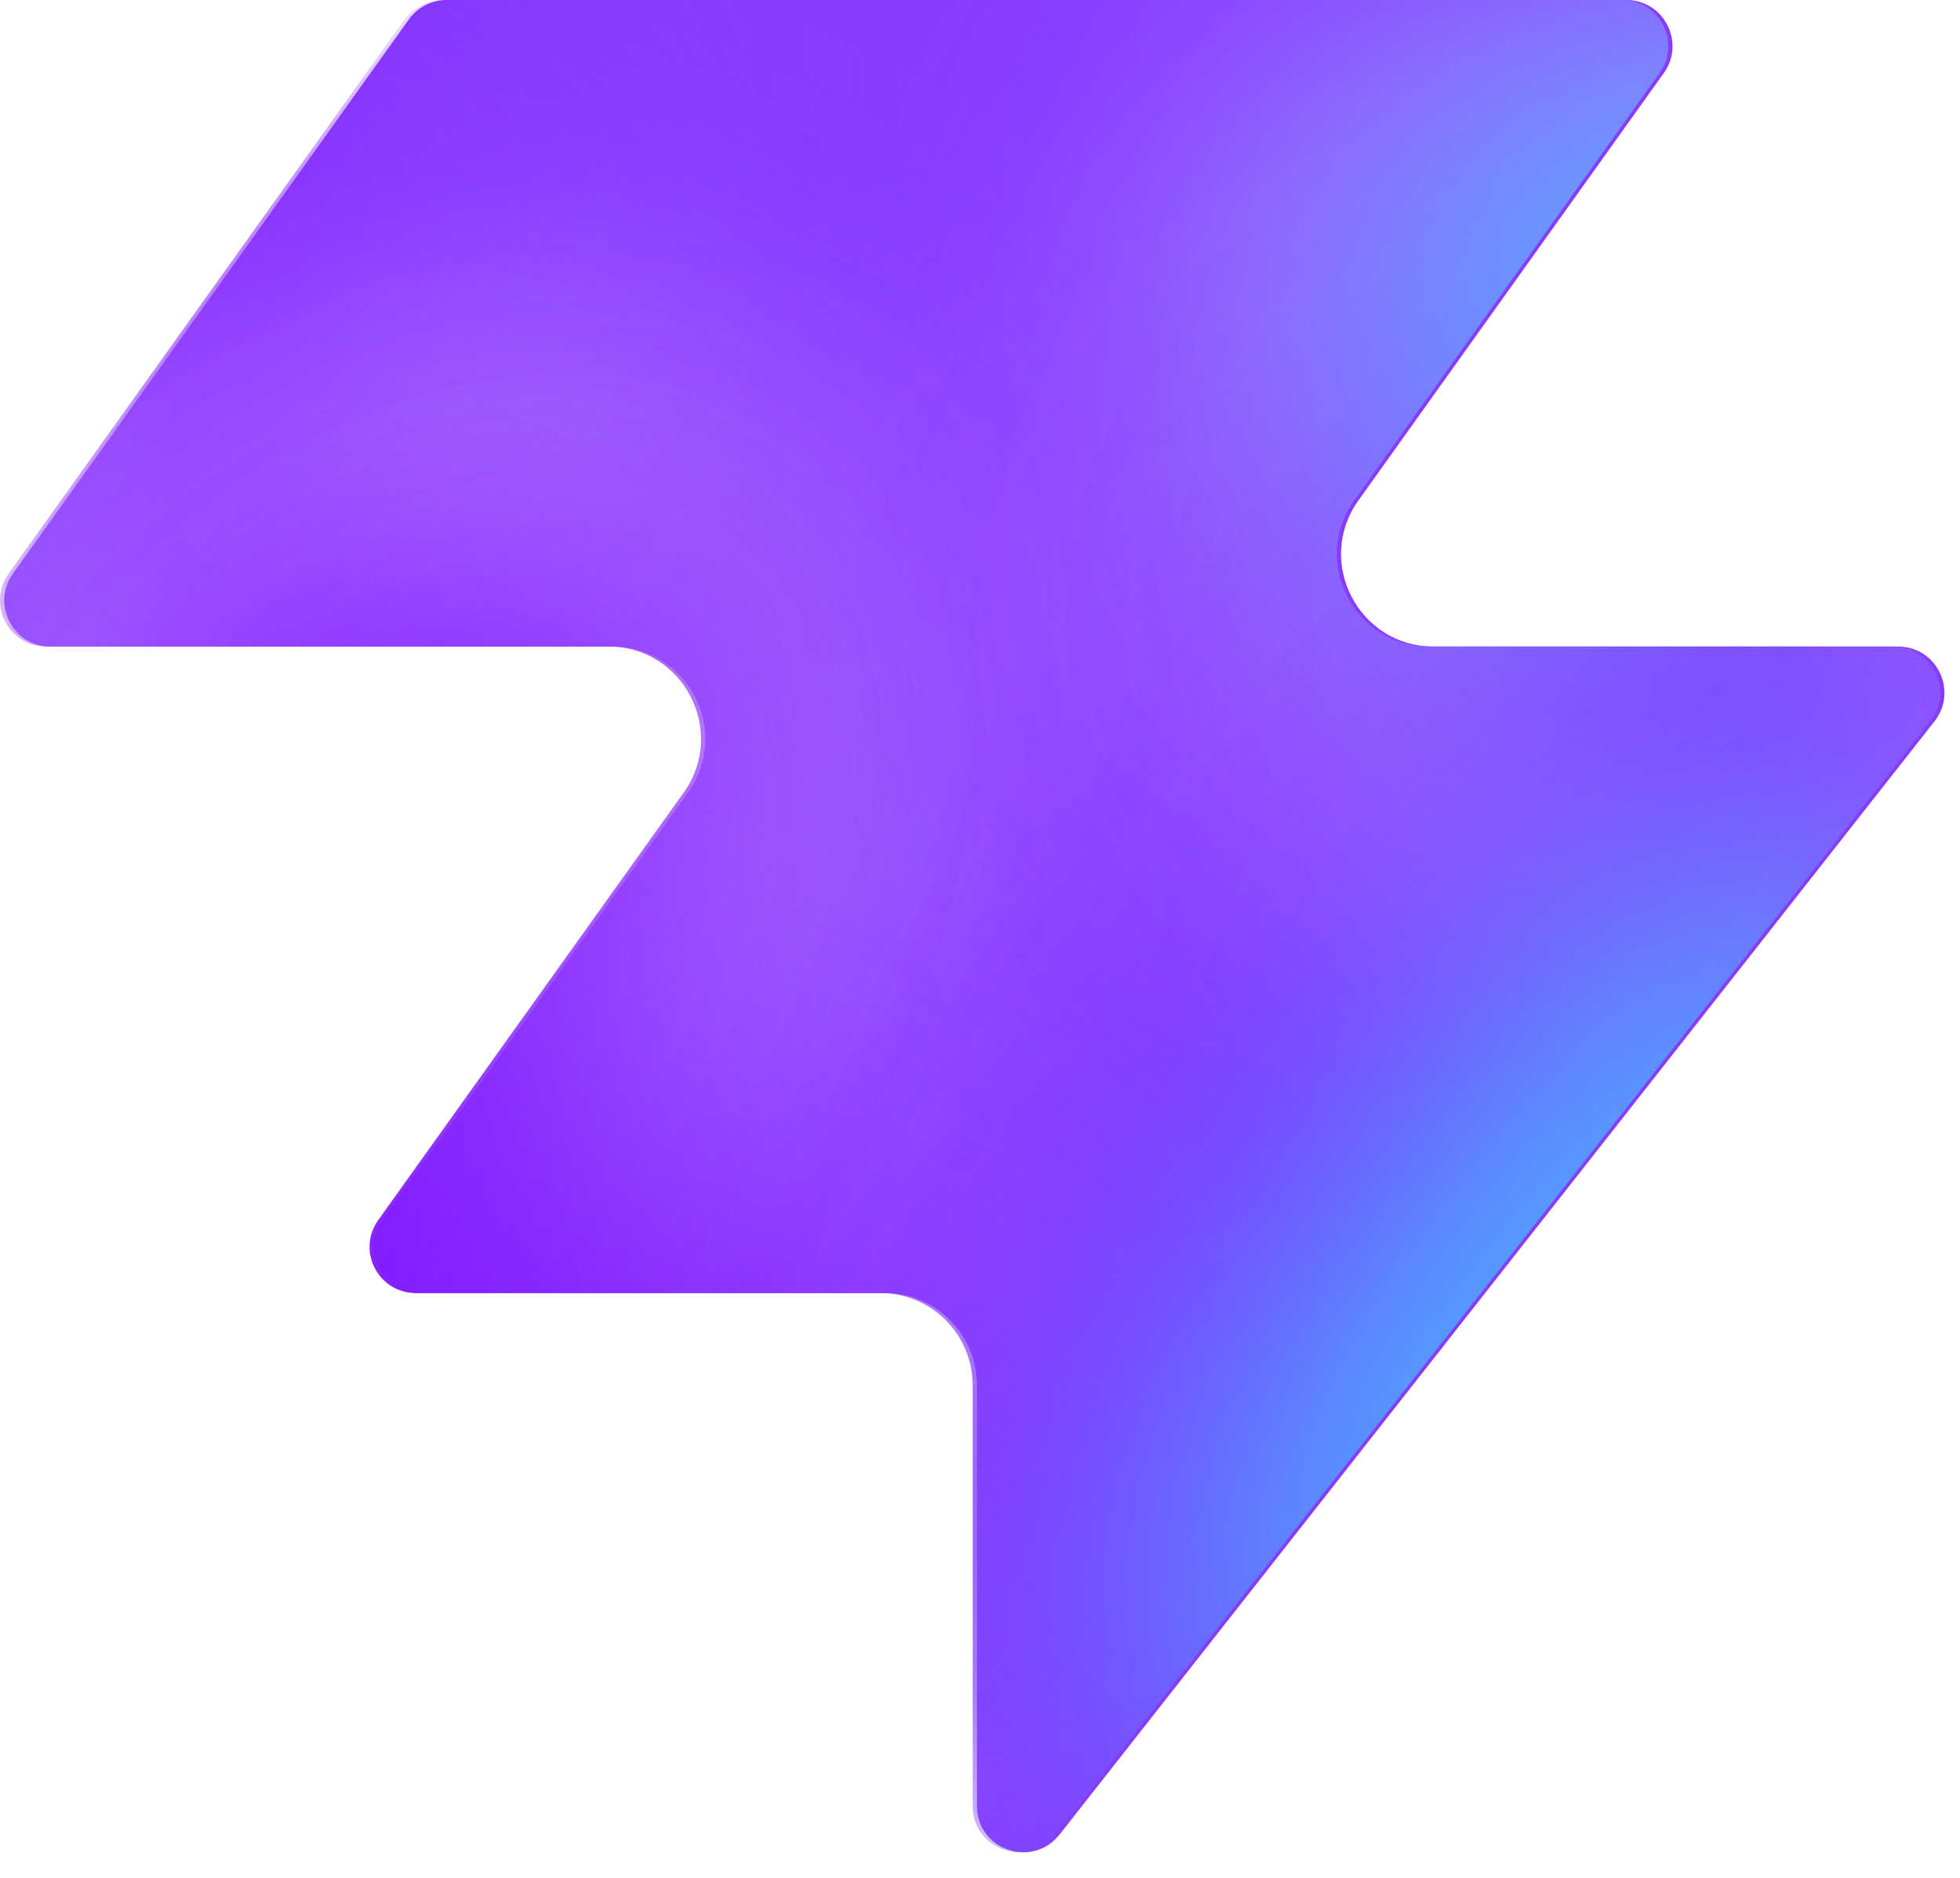
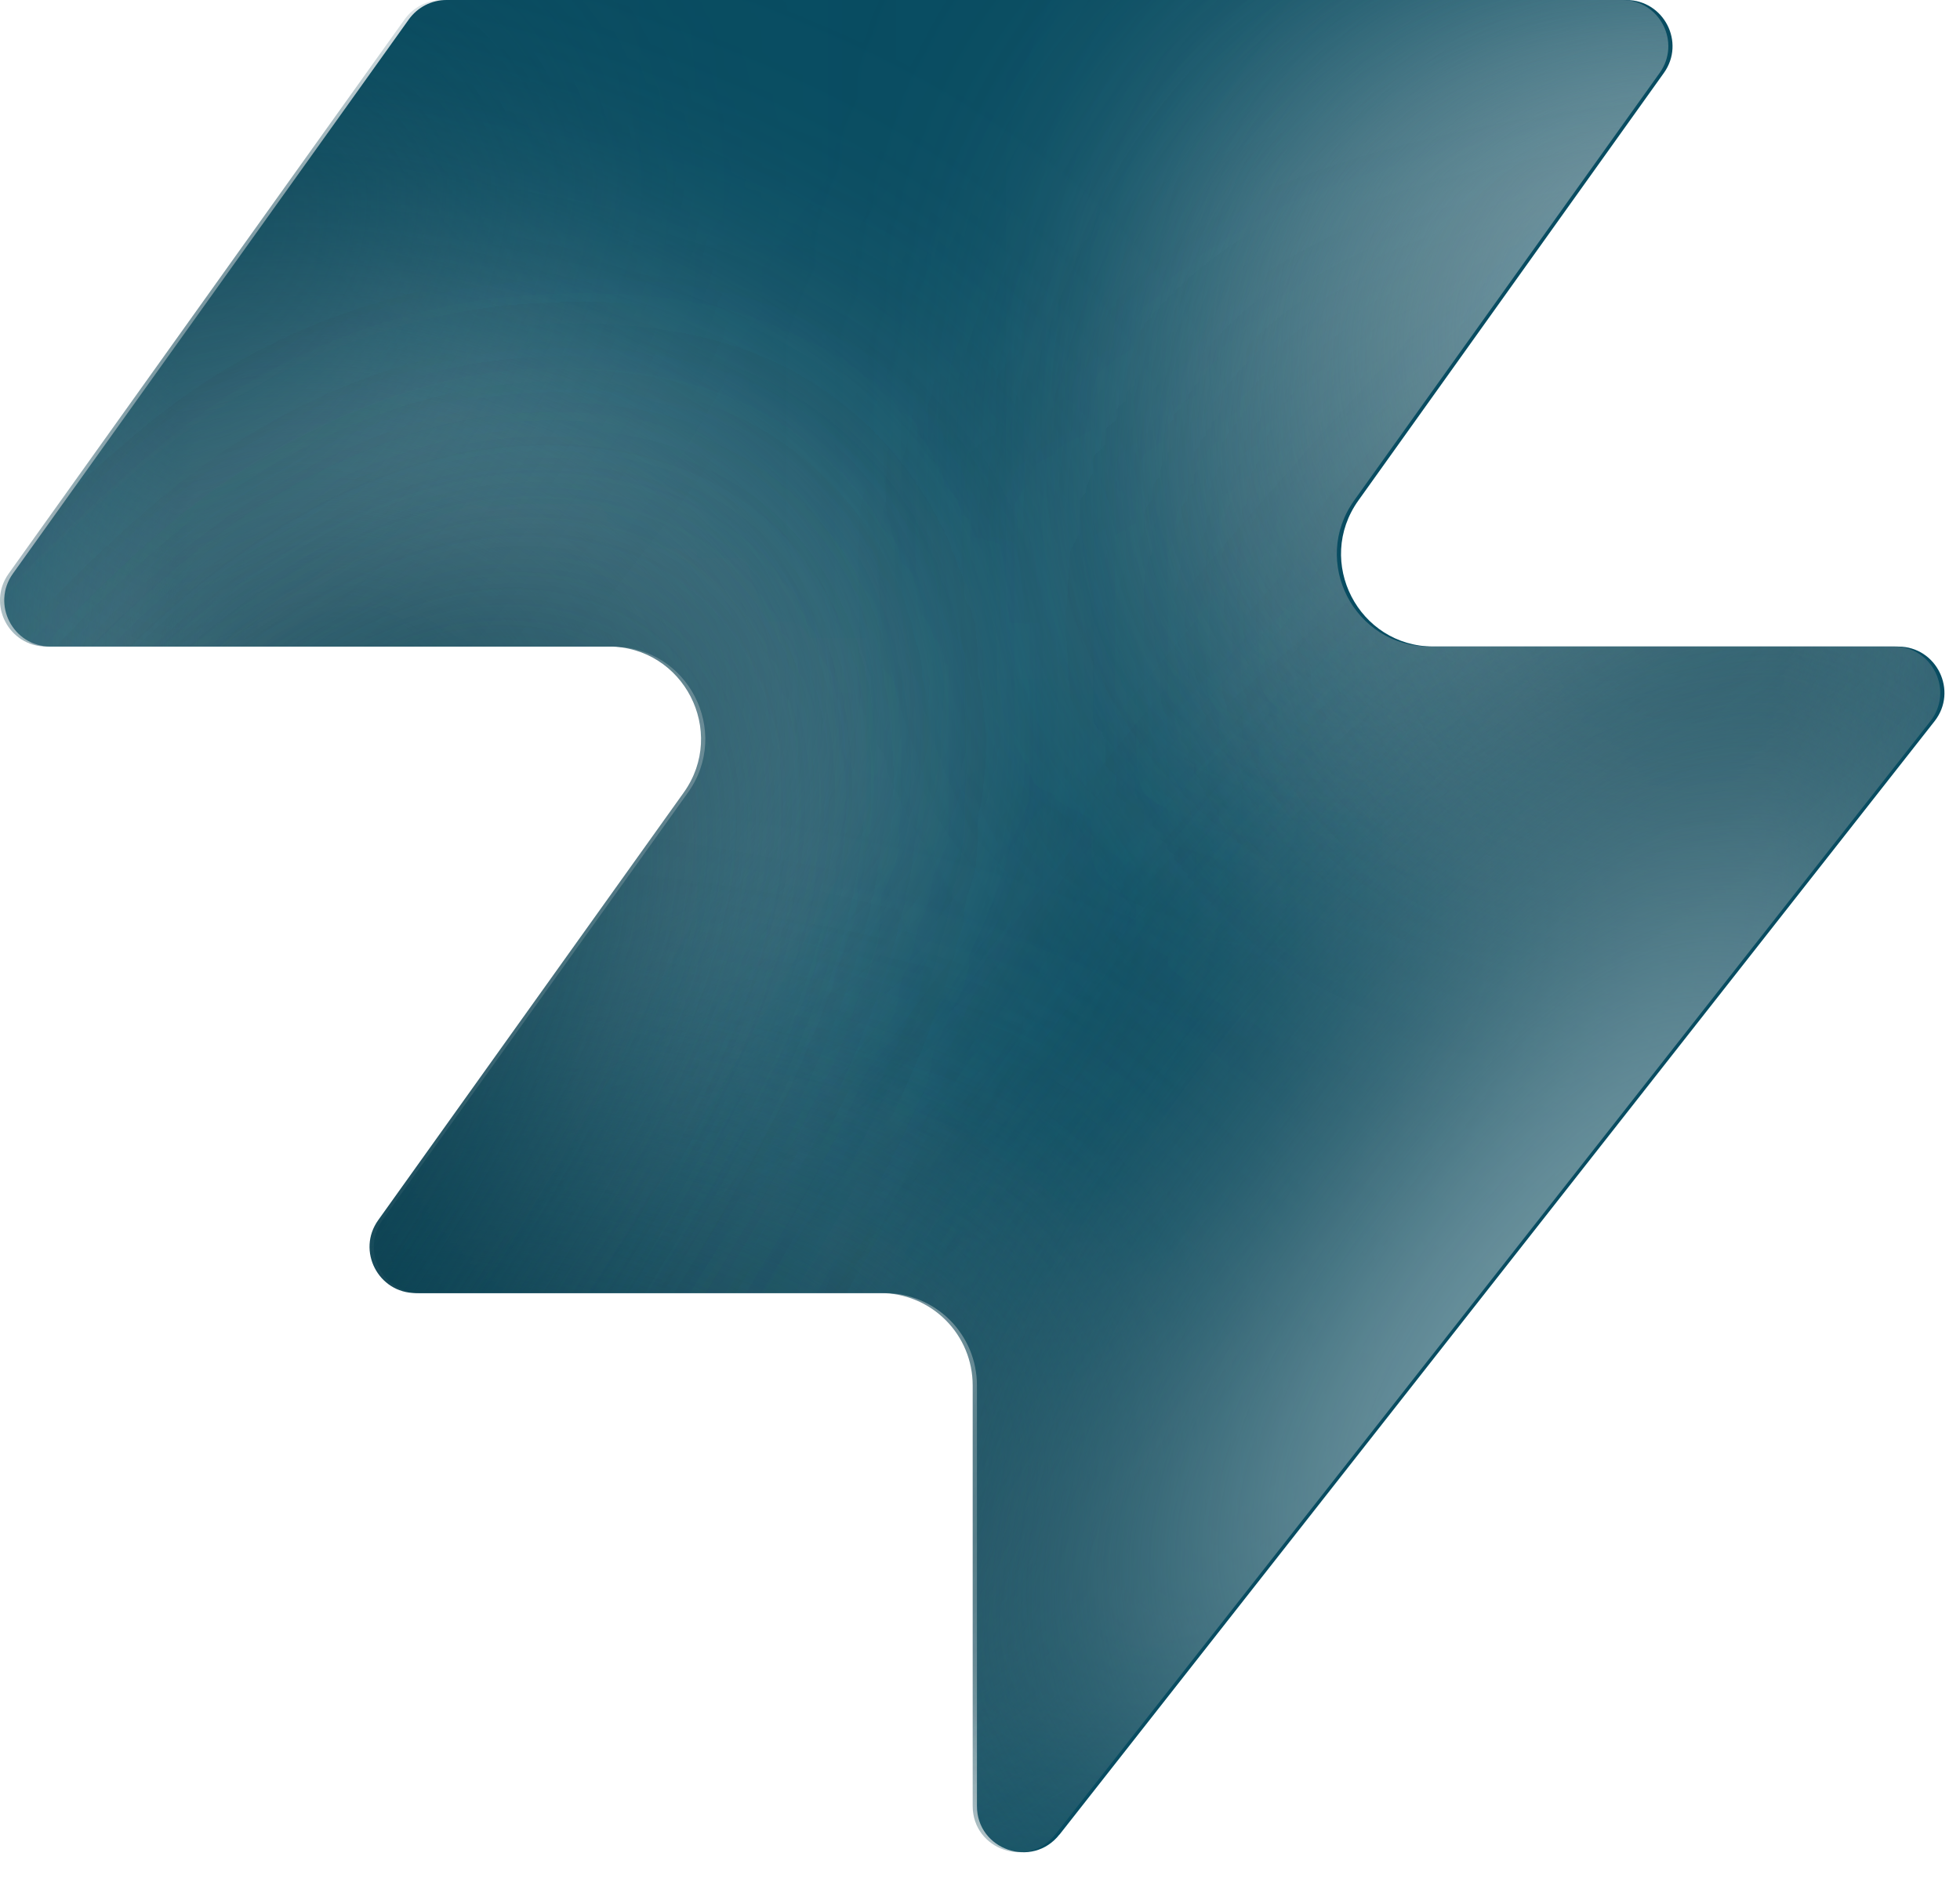
<svg xmlns="http://www.w3.org/2000/svg" width="48" height="46" fill="none" viewBox="0 0 48 46">
-   <path fill="#863bff" d="M25.946 44.938c-.664.845-2.021.375-2.021-.698V33.937a2.26 2.26 0 0 0-2.262-2.262H10.287c-.92 0-1.456-1.04-.92-1.788l7.48-10.471c1.07-1.497 0-3.578-1.842-3.578H1.237c-.92 0-1.456-1.04-.92-1.788L10.013.474c.214-.297.556-.474.92-.474h28.894c.92 0 1.456 1.04.92 1.788l-7.48 10.471c-1.07 1.498 0 3.579 1.842 3.579h11.377c.943 0 1.473 1.088.89 1.83L25.947 44.94z" style="fill:#863bff;fill:color(display-p3 .525 .23 1);fill-opacity:1" />
+   <path fill="#084C61" d="M25.946 44.938c-.664.845-2.021.375-2.021-.698V33.937a2.26 2.26 0 0 0-2.262-2.262H10.287c-.92 0-1.456-1.04-.92-1.788l7.48-10.471c1.07-1.497 0-3.578-1.842-3.578H1.237c-.92 0-1.456-1.04-.92-1.788L10.013.474c.214-.297.556-.474.92-.474h28.894c.92 0 1.456 1.04.92 1.788l-7.48 10.471c-1.07 1.498 0 3.579 1.842 3.579h11.377c.943 0 1.473 1.088.89 1.83L25.947 44.94z" style="fill:#084C61;fill-opacity:1" />
  <mask id="a" width="48" height="46" x="0" y="0" maskUnits="userSpaceOnUse" style="mask-type:alpha">
    <path fill="#000" d="M25.842 44.938c-.664.844-2.021.375-2.021-.698V33.937a2.26 2.26 0 0 0-2.262-2.262H10.183c-.92 0-1.456-1.04-.92-1.788l7.48-10.471c1.07-1.498 0-3.579-1.842-3.579H1.133c-.92 0-1.456-1.04-.92-1.787L9.91.473c.214-.297.556-.474.92-.474h28.894c.92 0 1.456 1.04.92 1.788l-7.48 10.471c-1.07 1.498 0 3.578 1.842 3.578h11.377c.943 0 1.473 1.088.89 1.832L25.843 44.94z" style="fill:#000;fill-opacity:1" />
  </mask>
  <g mask="url(#a)">
    <g filter="url(#b)">
-       <ellipse cx="5.508" cy="14.704" fill="#ede6ff" rx="5.508" ry="14.704" style="fill:#ede6ff;fill:color(display-p3 .927 .903 1);fill-opacity:1" transform="matrix(.00324 1 1 -.00324 -4.47 31.516)" />
+       <ellipse cx="5.508" cy="14.704" fill="#DAE4E7" rx="5.508" ry="14.704" style="fill:#DAE4E7;fill-opacity:1" transform="matrix(.00324 1 1 -.00324 -4.47 31.516)" />
    </g>
    <g filter="url(#c)">
-       <ellipse cx="10.399" cy="29.851" fill="#ede6ff" rx="10.399" ry="29.851" style="fill:#ede6ff;fill:color(display-p3 .927 .903 1);fill-opacity:1" transform="matrix(.00324 1 1 -.00324 -39.328 7.883)" />
+       <ellipse cx="10.399" cy="29.851" fill="#DAE4E7" rx="10.399" ry="29.851" style="fill:#DAE4E7;fill-opacity:1" transform="matrix(.00324 1 1 -.00324 -39.328 7.883)" />
    </g>
    <g filter="url(#d)">
-       <ellipse cx="5.508" cy="30.487" fill="#7e14ff" rx="5.508" ry="30.487" style="fill:#7e14ff;fill:color(display-p3 .492 .077 1);fill-opacity:1" transform="rotate(89.814 -25.913 -14.639)scale(1 -1)" />
+       <ellipse cx="5.508" cy="30.487" fill="#063D4E" rx="5.508" ry="30.487" style="fill:#063D4E;fill-opacity:1" transform="rotate(89.814 -25.913 -14.639)scale(1 -1)" />
    </g>
    <g filter="url(#e)">
-       <ellipse cx="5.508" cy="30.599" fill="#7e14ff" rx="5.508" ry="30.599" style="fill:#7e14ff;fill:color(display-p3 .492 .077 1);fill-opacity:1" transform="rotate(89.814 -32.644 -3.334)scale(1 -1)" />
+       <ellipse cx="5.508" cy="30.599" fill="#063D4E" rx="5.508" ry="30.599" style="fill:#063D4E;fill-opacity:1" transform="rotate(89.814 -32.644 -3.334)scale(1 -1)" />
    </g>
    <g filter="url(#f)">
-       <ellipse cx="5.508" cy="30.599" fill="#7e14ff" rx="5.508" ry="30.599" style="fill:#7e14ff;fill:color(display-p3 .492 .077 1);fill-opacity:1" transform="matrix(.00324 1 1 -.00324 -34.34 30.47)" />
+       <ellipse cx="5.508" cy="30.599" fill="#063D4E" rx="5.508" ry="30.599" style="fill:#063D4E;fill-opacity:1" transform="matrix(.00324 1 1 -.00324 -34.34 30.47)" />
    </g>
    <g filter="url(#g)">
-       <ellipse cx="14.072" cy="22.078" fill="#ede6ff" rx="14.072" ry="22.078" style="fill:#ede6ff;fill:color(display-p3 .927 .903 1);fill-opacity:1" transform="rotate(93.35 24.506 48.493)scale(-1 1)" />
+       <ellipse cx="14.072" cy="22.078" fill="#DAE4E7" rx="14.072" ry="22.078" style="fill:#DAE4E7;fill-opacity:1" transform="rotate(93.35 24.506 48.493)scale(-1 1)" />
    </g>
    <g filter="url(#h)">
-       <ellipse cx="3.47" cy="21.501" fill="#7e14ff" rx="3.47" ry="21.501" style="fill:#7e14ff;fill:color(display-p3 .492 .077 1);fill-opacity:1" transform="rotate(89.009 28.708 47.59)scale(-1 1)" />
+       <ellipse cx="3.47" cy="21.501" fill="#063D4E" rx="3.47" ry="21.501" style="fill:#063D4E;fill-opacity:1" transform="rotate(89.009 28.708 47.59)scale(-1 1)" />
    </g>
    <g filter="url(#i)">
-       <ellipse cx="3.47" cy="21.501" fill="#7e14ff" rx="3.47" ry="21.501" style="fill:#7e14ff;fill:color(display-p3 .492 .077 1);fill-opacity:1" transform="rotate(89.009 28.708 47.59)scale(-1 1)" />
+       <ellipse cx="3.47" cy="21.501" fill="#063D4E" rx="3.47" ry="21.501" style="fill:#063D4E;fill-opacity:1" transform="rotate(89.009 28.708 47.59)scale(-1 1)" />
    </g>
    <g filter="url(#j)">
-       <ellipse cx=".387" cy="8.972" fill="#7e14ff" rx="4.407" ry="29.108" style="fill:#7e14ff;fill:color(display-p3 .492 .077 1);fill-opacity:1" transform="rotate(39.51 .387 8.972)" />
+       <ellipse cx=".387" cy="8.972" fill="#063D4E" rx="4.407" ry="29.108" style="fill:#063D4E;fill-opacity:1" transform="rotate(39.51 .387 8.972)" />
    </g>
    <g filter="url(#k)">
-       <ellipse cx="47.523" cy="-6.092" fill="#7e14ff" rx="4.407" ry="29.108" style="fill:#7e14ff;fill:color(display-p3 .492 .077 1);fill-opacity:1" transform="rotate(37.892 47.523 -6.092)" />
+       <ellipse cx="47.523" cy="-6.092" fill="#063D4E" rx="4.407" ry="29.108" style="fill:#063D4E;fill-opacity:1" transform="rotate(37.892 47.523 -6.092)" />
    </g>
    <g filter="url(#l)">
-       <ellipse cx="41.412" cy="6.333" fill="#47bfff" rx="5.971" ry="9.665" style="fill:#47bfff;fill:color(display-p3 .28 .748 1);fill-opacity:1" transform="rotate(37.892 41.412 6.333)" />
+       <ellipse cx="41.412" cy="6.333" fill="#84A6B0" rx="5.971" ry="9.665" style="fill:#84A6B0;fill-opacity:1" transform="rotate(37.892 41.412 6.333)" />
    </g>
    <g filter="url(#m)">
-       <ellipse cx="-1.879" cy="38.332" fill="#7e14ff" rx="4.407" ry="29.108" style="fill:#7e14ff;fill:color(display-p3 .492 .077 1);fill-opacity:1" transform="rotate(37.892 -1.88 38.332)" />
+       <ellipse cx="-1.879" cy="38.332" fill="#063D4E" rx="4.407" ry="29.108" style="fill:#063D4E;fill-opacity:1" transform="rotate(37.892 -1.88 38.332)" />
    </g>
    <g filter="url(#n)">
-       <ellipse cx="-1.879" cy="38.332" fill="#7e14ff" rx="4.407" ry="29.108" style="fill:#7e14ff;fill:color(display-p3 .492 .077 1);fill-opacity:1" transform="rotate(37.892 -1.88 38.332)" />
+       <ellipse cx="-1.879" cy="38.332" fill="#063D4E" rx="4.407" ry="29.108" style="fill:#063D4E;fill-opacity:1" transform="rotate(37.892 -1.88 38.332)" />
    </g>
    <g filter="url(#o)">
-       <ellipse cx="35.651" cy="29.907" fill="#7e14ff" rx="4.407" ry="29.108" style="fill:#7e14ff;fill:color(display-p3 .492 .077 1);fill-opacity:1" transform="rotate(37.892 35.651 29.907)" />
+       <ellipse cx="35.651" cy="29.907" fill="#063D4E" rx="4.407" ry="29.108" style="fill:#063D4E;fill-opacity:1" transform="rotate(37.892 35.651 29.907)" />
    </g>
    <g filter="url(#p)">
-       <ellipse cx="38.418" cy="32.4" fill="#47bfff" rx="5.971" ry="15.297" style="fill:#47bfff;fill:color(display-p3 .28 .748 1);fill-opacity:1" transform="rotate(37.892 38.418 32.4)" />
+       <ellipse cx="38.418" cy="32.4" fill="#84A6B0" rx="5.971" ry="15.297" style="fill:#84A6B0;fill-opacity:1" transform="rotate(37.892 38.418 32.4)" />
    </g>
  </g>
  <defs>
    <filter id="b" width="60.045" height="41.654" x="-19.77" y="16.149" color-interpolation-filters="sRGB" filterUnits="userSpaceOnUse">
      <feFlood flood-opacity="0" result="BackgroundImageFix" />
      <feBlend in="SourceGraphic" in2="BackgroundImageFix" result="shape" />
      <feGaussianBlur result="effect1_foregroundBlur_2002_17158" stdDeviation="7.659" />
    </filter>
    <filter id="c" width="90.34" height="51.437" x="-54.613" y="-7.533" color-interpolation-filters="sRGB" filterUnits="userSpaceOnUse">
      <feFlood flood-opacity="0" result="BackgroundImageFix" />
      <feBlend in="SourceGraphic" in2="BackgroundImageFix" result="shape" />
      <feGaussianBlur result="effect1_foregroundBlur_2002_17158" stdDeviation="7.659" />
    </filter>
    <filter id="d" width="79.355" height="29.4" x="-49.64" y="2.03" color-interpolation-filters="sRGB" filterUnits="userSpaceOnUse">
      <feFlood flood-opacity="0" result="BackgroundImageFix" />
      <feBlend in="SourceGraphic" in2="BackgroundImageFix" result="shape" />
      <feGaussianBlur result="effect1_foregroundBlur_2002_17158" stdDeviation="4.596" />
    </filter>
    <filter id="e" width="79.579" height="29.4" x="-45.045" y="20.029" color-interpolation-filters="sRGB" filterUnits="userSpaceOnUse">
      <feFlood flood-opacity="0" result="BackgroundImageFix" />
      <feBlend in="SourceGraphic" in2="BackgroundImageFix" result="shape" />
      <feGaussianBlur result="effect1_foregroundBlur_2002_17158" stdDeviation="4.596" />
    </filter>
    <filter id="f" width="79.579" height="29.4" x="-43.513" y="21.178" color-interpolation-filters="sRGB" filterUnits="userSpaceOnUse">
      <feFlood flood-opacity="0" result="BackgroundImageFix" />
      <feBlend in="SourceGraphic" in2="BackgroundImageFix" result="shape" />
      <feGaussianBlur result="effect1_foregroundBlur_2002_17158" stdDeviation="4.596" />
    </filter>
    <filter id="g" width="74.749" height="58.852" x="15.756" y="-17.901" color-interpolation-filters="sRGB" filterUnits="userSpaceOnUse">
      <feFlood flood-opacity="0" result="BackgroundImageFix" />
      <feBlend in="SourceGraphic" in2="BackgroundImageFix" result="shape" />
      <feGaussianBlur result="effect1_foregroundBlur_2002_17158" stdDeviation="7.659" />
    </filter>
    <filter id="h" width="61.377" height="25.362" x="23.548" y="2.284" color-interpolation-filters="sRGB" filterUnits="userSpaceOnUse">
      <feFlood flood-opacity="0" result="BackgroundImageFix" />
      <feBlend in="SourceGraphic" in2="BackgroundImageFix" result="shape" />
      <feGaussianBlur result="effect1_foregroundBlur_2002_17158" stdDeviation="4.596" />
    </filter>
    <filter id="i" width="61.377" height="25.362" x="23.548" y="2.284" color-interpolation-filters="sRGB" filterUnits="userSpaceOnUse">
      <feFlood flood-opacity="0" result="BackgroundImageFix" />
      <feBlend in="SourceGraphic" in2="BackgroundImageFix" result="shape" />
      <feGaussianBlur result="effect1_foregroundBlur_2002_17158" stdDeviation="4.596" />
    </filter>
    <filter id="j" width="56.045" height="63.649" x="-27.636" y="-22.853" color-interpolation-filters="sRGB" filterUnits="userSpaceOnUse">
      <feFlood flood-opacity="0" result="BackgroundImageFix" />
      <feBlend in="SourceGraphic" in2="BackgroundImageFix" result="shape" />
      <feGaussianBlur result="effect1_foregroundBlur_2002_17158" stdDeviation="4.596" />
    </filter>
    <filter id="k" width="54.814" height="64.646" x="20.116" y="-38.415" color-interpolation-filters="sRGB" filterUnits="userSpaceOnUse">
      <feFlood flood-opacity="0" result="BackgroundImageFix" />
      <feBlend in="SourceGraphic" in2="BackgroundImageFix" result="shape" />
      <feGaussianBlur result="effect1_foregroundBlur_2002_17158" stdDeviation="4.596" />
    </filter>
    <filter id="l" width="33.541" height="35.313" x="24.641" y="-11.323" color-interpolation-filters="sRGB" filterUnits="userSpaceOnUse">
      <feFlood flood-opacity="0" result="BackgroundImageFix" />
      <feBlend in="SourceGraphic" in2="BackgroundImageFix" result="shape" />
      <feGaussianBlur result="effect1_foregroundBlur_2002_17158" stdDeviation="4.596" />
    </filter>
    <filter id="m" width="54.814" height="64.646" x="-29.286" y="6.009" color-interpolation-filters="sRGB" filterUnits="userSpaceOnUse">
      <feFlood flood-opacity="0" result="BackgroundImageFix" />
      <feBlend in="SourceGraphic" in2="BackgroundImageFix" result="shape" />
      <feGaussianBlur result="effect1_foregroundBlur_2002_17158" stdDeviation="4.596" />
    </filter>
    <filter id="n" width="54.814" height="64.646" x="-29.286" y="6.009" color-interpolation-filters="sRGB" filterUnits="userSpaceOnUse">
      <feFlood flood-opacity="0" result="BackgroundImageFix" />
      <feBlend in="SourceGraphic" in2="BackgroundImageFix" result="shape" />
      <feGaussianBlur result="effect1_foregroundBlur_2002_17158" stdDeviation="4.596" />
    </filter>
    <filter id="o" width="54.814" height="64.646" x="8.244" y="-2.416" color-interpolation-filters="sRGB" filterUnits="userSpaceOnUse">
      <feFlood flood-opacity="0" result="BackgroundImageFix" />
      <feBlend in="SourceGraphic" in2="BackgroundImageFix" result="shape" />
      <feGaussianBlur result="effect1_foregroundBlur_2002_17158" stdDeviation="4.596" />
    </filter>
    <filter id="p" width="39.409" height="43.623" x="18.713" y="10.588" color-interpolation-filters="sRGB" filterUnits="userSpaceOnUse">
      <feFlood flood-opacity="0" result="BackgroundImageFix" />
      <feBlend in="SourceGraphic" in2="BackgroundImageFix" result="shape" />
      <feGaussianBlur result="effect1_foregroundBlur_2002_17158" stdDeviation="4.596" />
    </filter>
  </defs>
</svg>
